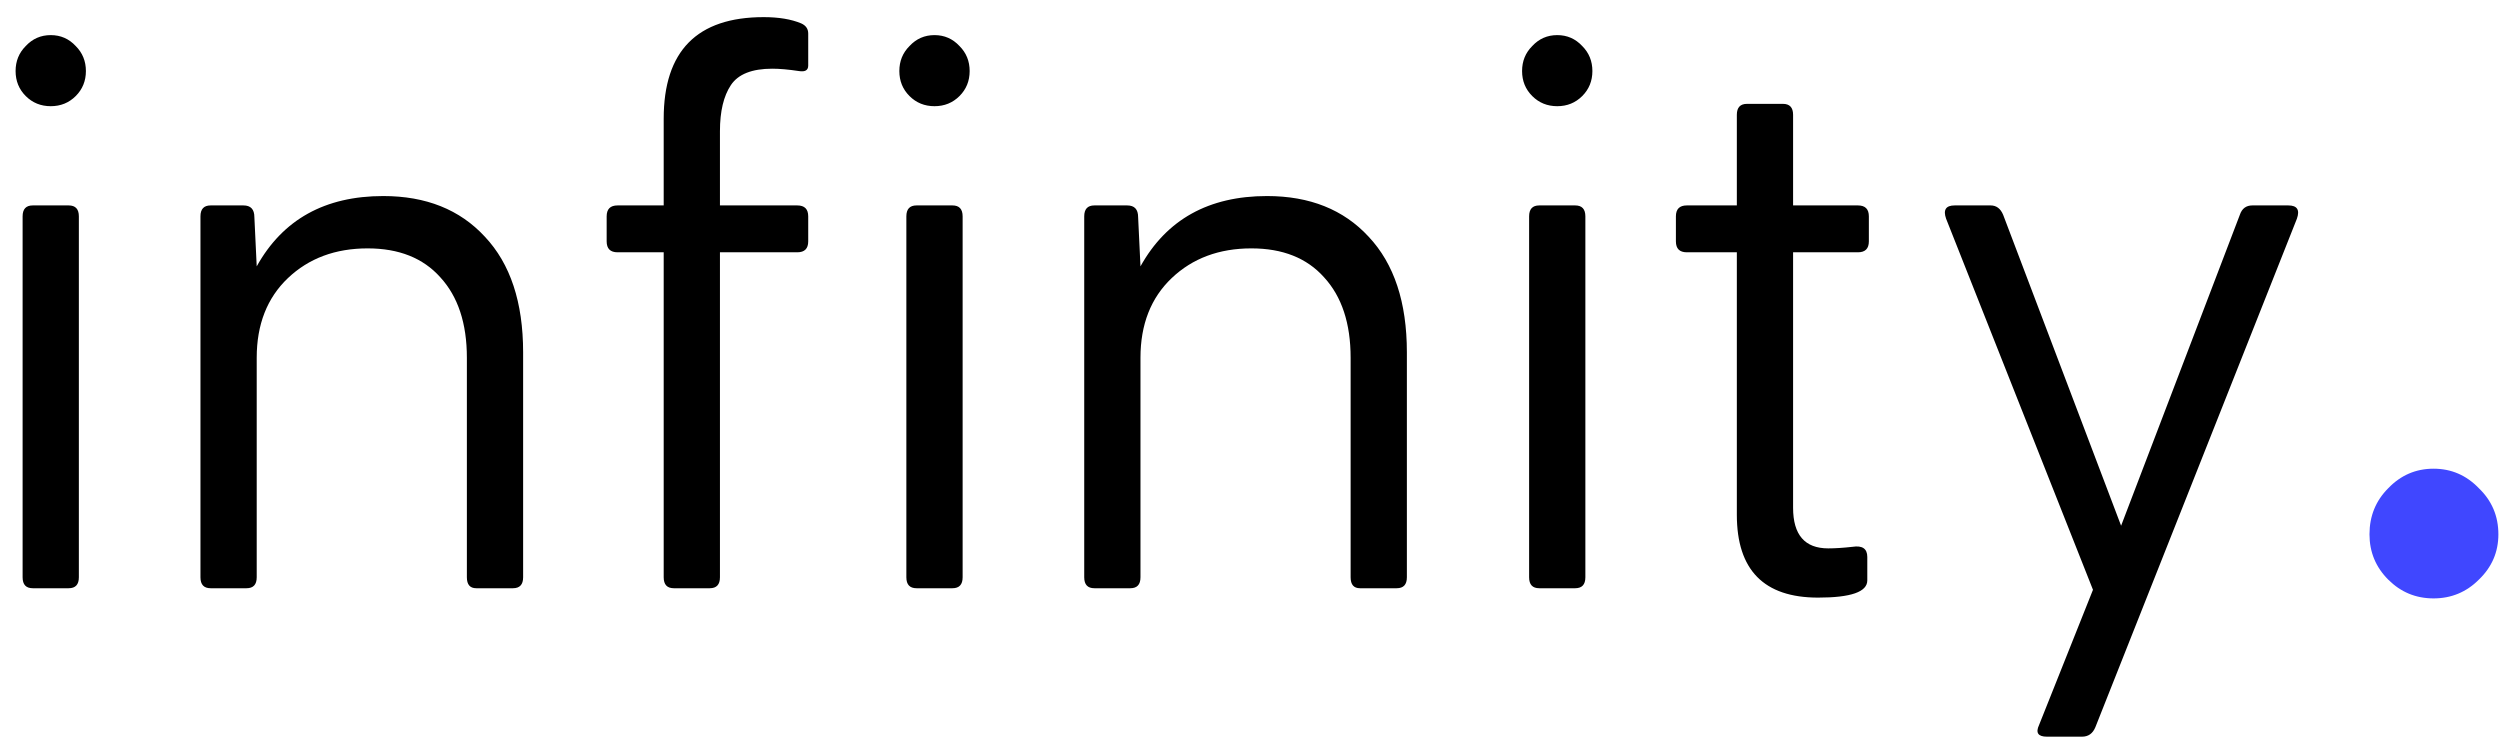
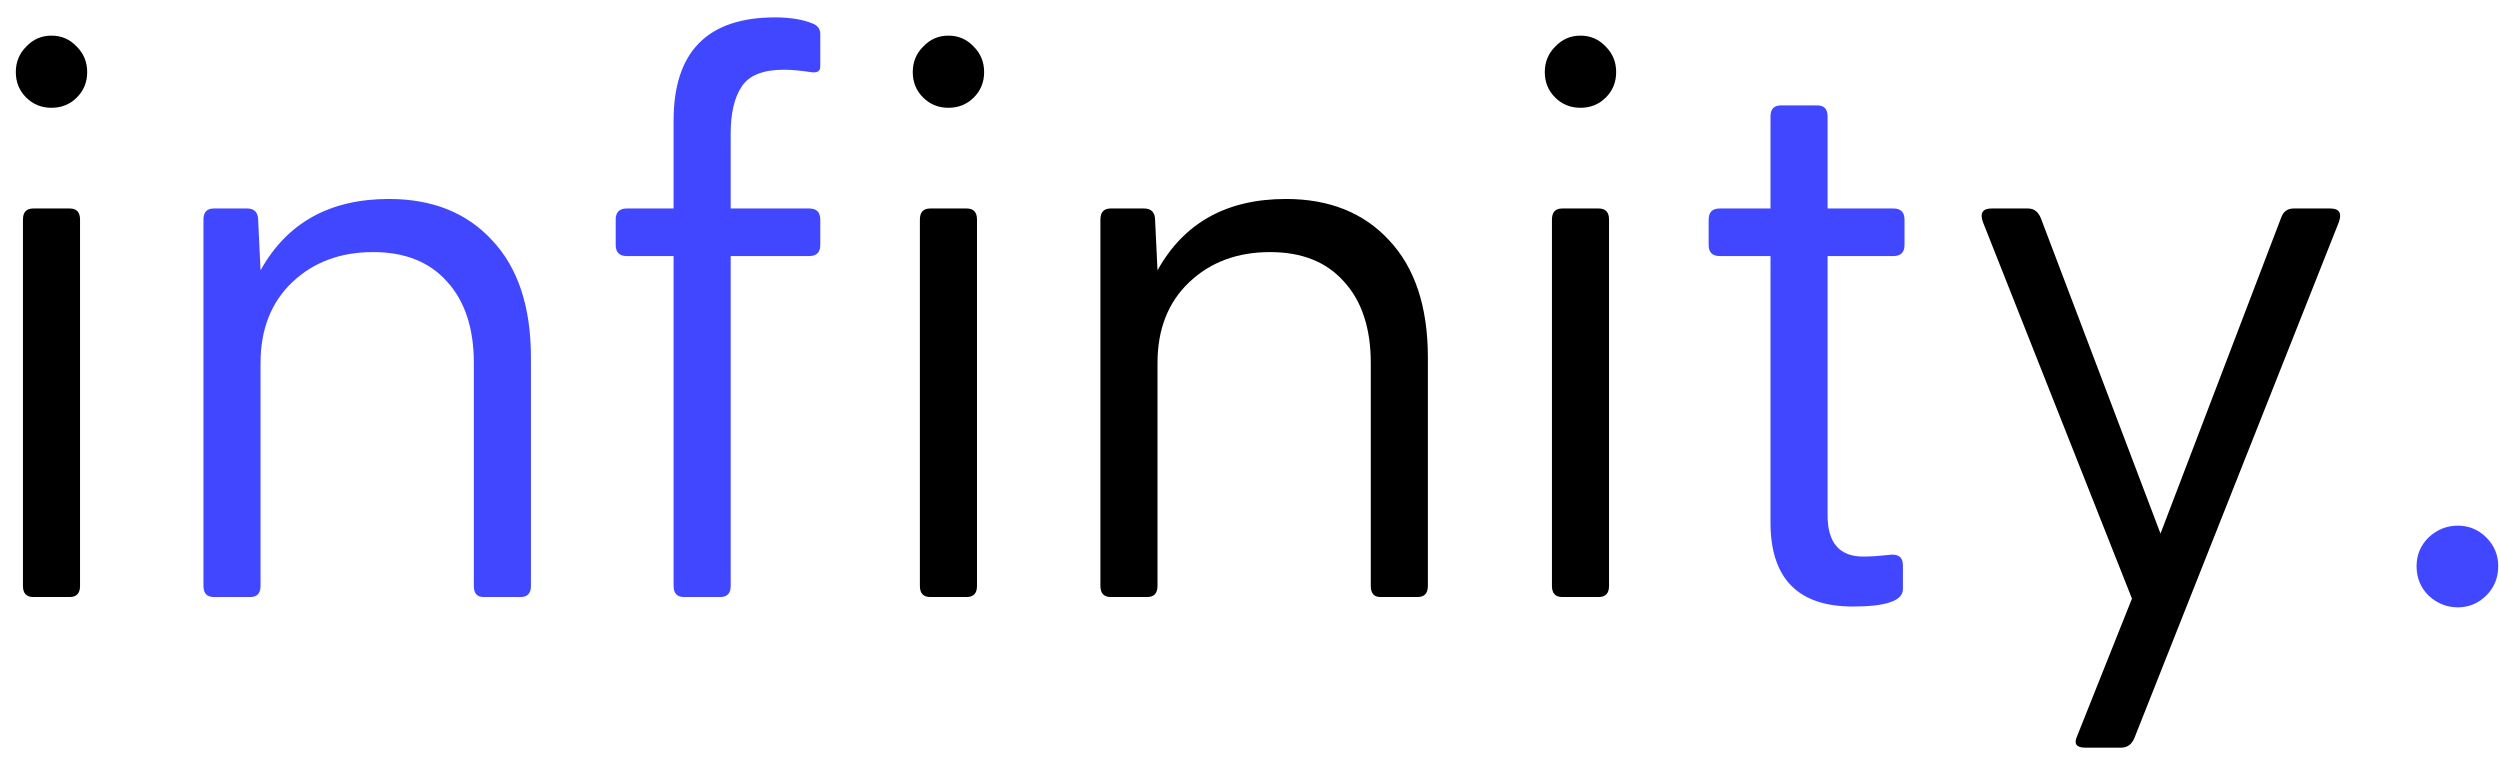
- <svg xmlns="http://www.w3.org/2000/svg" width="136" height="41" viewBox="0 0 136 41" fill="none">
-   <path d="M4.12 5.225C3.752 5.593 3.298 5.777 2.76 5.777C2.222 5.777 1.768 5.593 1.4 5.225C1.032 4.857 0.848 4.403 0.848 3.865C0.848 3.327 1.032 2.873 1.4 2.505C1.768 2.108 2.222 1.91 2.76 1.91C3.298 1.91 3.752 2.108 4.12 2.505C4.488 2.873 4.673 3.327 4.673 3.865C4.673 4.403 4.488 4.857 4.12 5.225ZM1.782 32C1.414 32 1.23 31.802 1.23 31.405V11.77C1.23 11.373 1.414 11.175 1.782 11.175H3.737C4.106 11.175 4.29 11.373 4.29 11.77V31.405C4.29 31.802 4.106 32 3.737 32H1.782ZM11.458 32C11.09 32 10.905 31.802 10.905 31.405V11.77C10.905 11.373 11.09 11.175 11.458 11.175H13.243C13.64 11.175 13.838 11.387 13.838 11.812L13.965 14.49C15.382 11.94 17.677 10.665 20.85 10.665C23.174 10.665 25.015 11.402 26.375 12.875C27.764 14.348 28.458 16.445 28.458 19.165V31.405C28.458 31.802 28.274 32 27.905 32H25.908C25.568 32 25.398 31.802 25.398 31.405V19.462C25.398 17.593 24.916 16.133 23.953 15.085C23.018 14.037 21.7 13.512 20 13.512C18.244 13.512 16.799 14.051 15.665 15.127C14.532 16.204 13.965 17.649 13.965 19.462V31.405C13.965 31.802 13.781 32 13.413 32H11.458ZM36.657 32C36.289 32 36.105 31.802 36.105 31.405V13.725H33.597C33.2 13.725 33.002 13.527 33.002 13.13V11.77C33.002 11.373 33.2 11.175 33.597 11.175H36.105V6.457C36.105 2.774 37.918 0.932 41.545 0.932C42.366 0.932 43.046 1.046 43.585 1.272C43.84 1.386 43.967 1.57 43.967 1.825V3.567C43.967 3.822 43.797 3.922 43.457 3.865C42.89 3.78 42.409 3.737 42.012 3.737C40.907 3.737 40.156 4.035 39.76 4.63C39.363 5.225 39.165 6.061 39.165 7.138V11.175H43.372C43.769 11.175 43.967 11.373 43.967 11.77V13.13C43.967 13.527 43.769 13.725 43.372 13.725H39.165V31.405C39.165 31.802 38.98 32 38.612 32H36.657ZM52.197 5.225C51.828 5.593 51.375 5.777 50.837 5.777C50.298 5.777 49.845 5.593 49.477 5.225C49.108 4.857 48.924 4.403 48.924 3.865C48.924 3.327 49.108 2.873 49.477 2.505C49.845 2.108 50.298 1.91 50.837 1.91C51.375 1.91 51.828 2.108 52.197 2.505C52.565 2.873 52.749 3.327 52.749 3.865C52.749 4.403 52.565 4.857 52.197 5.225ZM49.859 32C49.491 32 49.306 31.802 49.306 31.405V11.77C49.306 11.373 49.491 11.175 49.859 11.175H51.814C52.182 11.175 52.367 11.373 52.367 11.77V31.405C52.367 31.802 52.182 32 51.814 32H49.859ZM59.534 32C59.166 32 58.982 31.802 58.982 31.405V11.77C58.982 11.373 59.166 11.175 59.534 11.175H61.319C61.716 11.175 61.914 11.387 61.914 11.812L62.042 14.49C63.459 11.94 65.754 10.665 68.927 10.665C71.25 10.665 73.092 11.402 74.452 12.875C75.84 14.348 76.534 16.445 76.534 19.165V31.405C76.534 31.802 76.35 32 75.982 32H73.984C73.644 32 73.474 31.802 73.474 31.405V19.462C73.474 17.593 72.993 16.133 72.029 15.085C71.094 14.037 69.777 13.512 68.077 13.512C66.32 13.512 64.875 14.051 63.742 15.127C62.608 16.204 62.042 17.649 62.042 19.462V31.405C62.042 31.802 61.858 32 61.489 32H59.534ZM86.074 5.225C85.705 5.593 85.252 5.777 84.714 5.777C84.175 5.777 83.722 5.593 83.354 5.225C82.985 4.857 82.801 4.403 82.801 3.865C82.801 3.327 82.985 2.873 83.354 2.505C83.722 2.108 84.175 1.91 84.714 1.91C85.252 1.91 85.705 2.108 86.074 2.505C86.442 2.873 86.626 3.327 86.626 3.865C86.626 4.403 86.442 4.857 86.074 5.225ZM83.736 32C83.368 32 83.184 31.802 83.184 31.405V11.77C83.184 11.373 83.368 11.175 83.736 11.175H85.691C86.059 11.175 86.244 11.373 86.244 11.77V31.405C86.244 31.802 86.059 32 85.691 32H83.736ZM98.904 32.51C95.957 32.51 94.484 31.008 94.484 28.005V13.725H91.764C91.367 13.725 91.169 13.527 91.169 13.13V11.77C91.169 11.373 91.367 11.175 91.764 11.175H94.484V6.245C94.484 5.848 94.668 5.65 95.037 5.65H96.992C97.36 5.65 97.544 5.848 97.544 6.245V11.175H101.071C101.468 11.175 101.666 11.373 101.666 11.77V13.13C101.666 13.527 101.468 13.725 101.071 13.725H97.544V27.622C97.544 29.096 98.181 29.832 99.457 29.832C99.825 29.832 100.264 29.804 100.774 29.747C101.312 29.663 101.581 29.847 101.581 30.3V31.575C101.581 32.198 100.689 32.51 98.904 32.51ZM111.351 40.075C110.869 40.075 110.727 39.862 110.926 39.438L113.858 32.085L105.868 11.898C105.698 11.416 105.854 11.175 106.336 11.175H108.291C108.602 11.175 108.829 11.345 108.971 11.685L115.388 28.6L121.848 11.685C121.962 11.345 122.188 11.175 122.528 11.175H124.483C124.965 11.175 125.121 11.416 124.951 11.898L113.986 39.565C113.844 39.905 113.603 40.075 113.263 40.075H111.351Z" fill="black" />
-   <path d="M134.85 31.532C134.17 32.212 133.348 32.553 132.385 32.553C131.422 32.553 130.6 32.212 129.92 31.532C129.24 30.852 128.9 30.031 128.9 29.067C128.9 28.076 129.24 27.24 129.92 26.56C130.6 25.852 131.422 25.497 132.385 25.497C133.348 25.497 134.17 25.852 134.85 26.56C135.558 27.24 135.912 28.076 135.912 29.067C135.912 30.031 135.558 30.852 134.85 31.532Z" fill="#4047FF" />
+ <svg xmlns="http://www.w3.org/2000/svg" width="134" height="41" viewBox="0 0 134 41" fill="none">
+   <path d="M4.12 5.225C3.752 5.593 3.298 5.777 2.76 5.777C2.222 5.777 1.768 5.593 1.4 5.225C1.032 4.857 0.848 4.403 0.848 3.865C0.848 3.327 1.032 2.873 1.4 2.505C1.768 2.108 2.222 1.91 2.76 1.91C3.298 1.91 3.752 2.108 4.12 2.505C4.488 2.873 4.673 3.327 4.673 3.865C4.673 4.403 4.488 4.857 4.12 5.225ZM1.782 32C1.414 32 1.23 31.802 1.23 31.405V11.77C1.23 11.373 1.414 11.175 1.782 11.175H3.737C4.106 11.175 4.29 11.373 4.29 11.77V31.405C4.29 31.802 4.106 32 3.737 32H1.782ZM52.197 5.225C51.828 5.593 51.375 5.777 50.837 5.777C50.298 5.777 49.845 5.593 49.477 5.225C49.108 4.857 48.924 4.403 48.924 3.865C48.924 3.327 49.108 2.873 49.477 2.505C49.845 2.108 50.298 1.91 50.837 1.91C51.375 1.91 51.828 2.108 52.197 2.505C52.565 2.873 52.749 3.327 52.749 3.865C52.749 4.403 52.565 4.857 52.197 5.225ZM49.859 32C49.491 32 49.306 31.802 49.306 31.405V11.77C49.306 11.373 49.491 11.175 49.859 11.175H51.814C52.182 11.175 52.367 11.373 52.367 11.77V31.405C52.367 31.802 52.182 32 51.814 32H49.859ZM59.534 32C59.166 32 58.982 31.802 58.982 31.405V11.77C58.982 11.373 59.166 11.175 59.534 11.175H61.319C61.716 11.175 61.914 11.387 61.914 11.812L62.042 14.49C63.459 11.94 65.754 10.665 68.927 10.665C71.25 10.665 73.092 11.402 74.452 12.875C75.84 14.348 76.534 16.445 76.534 19.165V31.405C76.534 31.802 76.35 32 75.982 32H73.984C73.644 32 73.474 31.802 73.474 31.405V19.462C73.474 17.593 72.993 16.133 72.029 15.085C71.094 14.037 69.777 13.512 68.077 13.512C66.32 13.512 64.875 14.051 63.742 15.127C62.608 16.204 62.042 17.649 62.042 19.462V31.405C62.042 31.802 61.858 32 61.489 32H59.534ZM86.074 5.225C85.705 5.593 85.252 5.777 84.714 5.777C84.175 5.777 83.722 5.593 83.354 5.225C82.985 4.857 82.801 4.403 82.801 3.865C82.801 3.327 82.985 2.873 83.354 2.505C83.722 2.108 84.175 1.91 84.714 1.91C85.252 1.91 85.705 2.108 86.074 2.505C86.442 2.873 86.626 3.327 86.626 3.865C86.626 4.403 86.442 4.857 86.074 5.225ZM83.736 32C83.368 32 83.184 31.802 83.184 31.405V11.77C83.184 11.373 83.368 11.175 83.736 11.175H85.691C86.059 11.175 86.244 11.373 86.244 11.77V31.405C86.244 31.802 86.059 32 85.691 32H83.736ZM111.766 40.075C111.284 40.075 111.143 39.862 111.341 39.438L114.273 32.085L106.283 11.898C106.113 11.416 106.269 11.175 106.751 11.175H108.706C109.018 11.175 109.244 11.345 109.386 11.685L115.803 28.6L122.263 11.685C122.377 11.345 122.603 11.175 122.943 11.175H124.898C125.38 11.175 125.536 11.416 125.366 11.898L114.401 39.565C114.259 39.905 114.018 40.075 113.678 40.075H111.766Z" fill="black" />
+   <path d="M11.458 32C11.09 32 10.905 31.802 10.905 31.405V11.77C10.905 11.373 11.09 11.175 11.458 11.175H13.243C13.64 11.175 13.838 11.387 13.838 11.812L13.965 14.49C15.382 11.94 17.677 10.665 20.85 10.665C23.174 10.665 25.015 11.402 26.375 12.875C27.764 14.348 28.458 16.445 28.458 19.165V31.405C28.458 31.802 28.274 32 27.905 32H25.908C25.568 32 25.398 31.802 25.398 31.405V19.462C25.398 17.593 24.916 16.133 23.953 15.085C23.018 14.037 21.7 13.512 20 13.512C18.244 13.512 16.799 14.051 15.665 15.127C14.532 16.204 13.965 17.649 13.965 19.462V31.405C13.965 31.802 13.781 32 13.413 32H11.458ZM36.657 32C36.289 32 36.105 31.802 36.105 31.405V13.725H33.597C33.2 13.725 33.002 13.527 33.002 13.13V11.77C33.002 11.373 33.2 11.175 33.597 11.175H36.105V6.457C36.105 2.774 37.918 0.932 41.545 0.932C42.366 0.932 43.046 1.046 43.585 1.272C43.84 1.386 43.967 1.57 43.967 1.825V3.567C43.967 3.822 43.797 3.922 43.457 3.865C42.89 3.78 42.409 3.737 42.012 3.737C40.907 3.737 40.156 4.035 39.76 4.63C39.363 5.225 39.165 6.061 39.165 7.138V11.175H43.372C43.769 11.175 43.967 11.373 43.967 11.77V13.13C43.967 13.527 43.769 13.725 43.372 13.725H39.165V31.405C39.165 31.802 38.98 32 38.612 32H36.657ZM99.319 32.51C96.372 32.51 94.899 31.008 94.899 28.005V13.725H92.179C91.782 13.725 91.584 13.527 91.584 13.13V11.77C91.584 11.373 91.782 11.175 92.179 11.175H94.899V6.245C94.899 5.848 95.083 5.65 95.451 5.65H97.406C97.775 5.65 97.959 5.848 97.959 6.245V11.175H101.487C101.883 11.175 102.082 11.373 102.082 11.77V13.13C102.082 13.527 101.883 13.725 101.487 13.725H97.959V27.622C97.959 29.096 98.597 29.832 99.871 29.832C100.24 29.832 100.679 29.804 101.189 29.747C101.727 29.663 101.997 29.847 101.997 30.3V31.575C101.997 32.198 101.104 32.51 99.319 32.51ZM133.268 31.915C132.843 32.34 132.333 32.553 131.738 32.553C131.143 32.553 130.618 32.34 130.165 31.915C129.74 31.49 129.528 30.966 129.528 30.343C129.528 29.747 129.74 29.238 130.165 28.812C130.618 28.387 131.143 28.175 131.738 28.175C132.333 28.175 132.843 28.387 133.268 28.812C133.693 29.238 133.905 29.747 133.905 30.343C133.905 30.966 133.693 31.49 133.268 31.915Z" fill="#4047FF" />
</svg>
